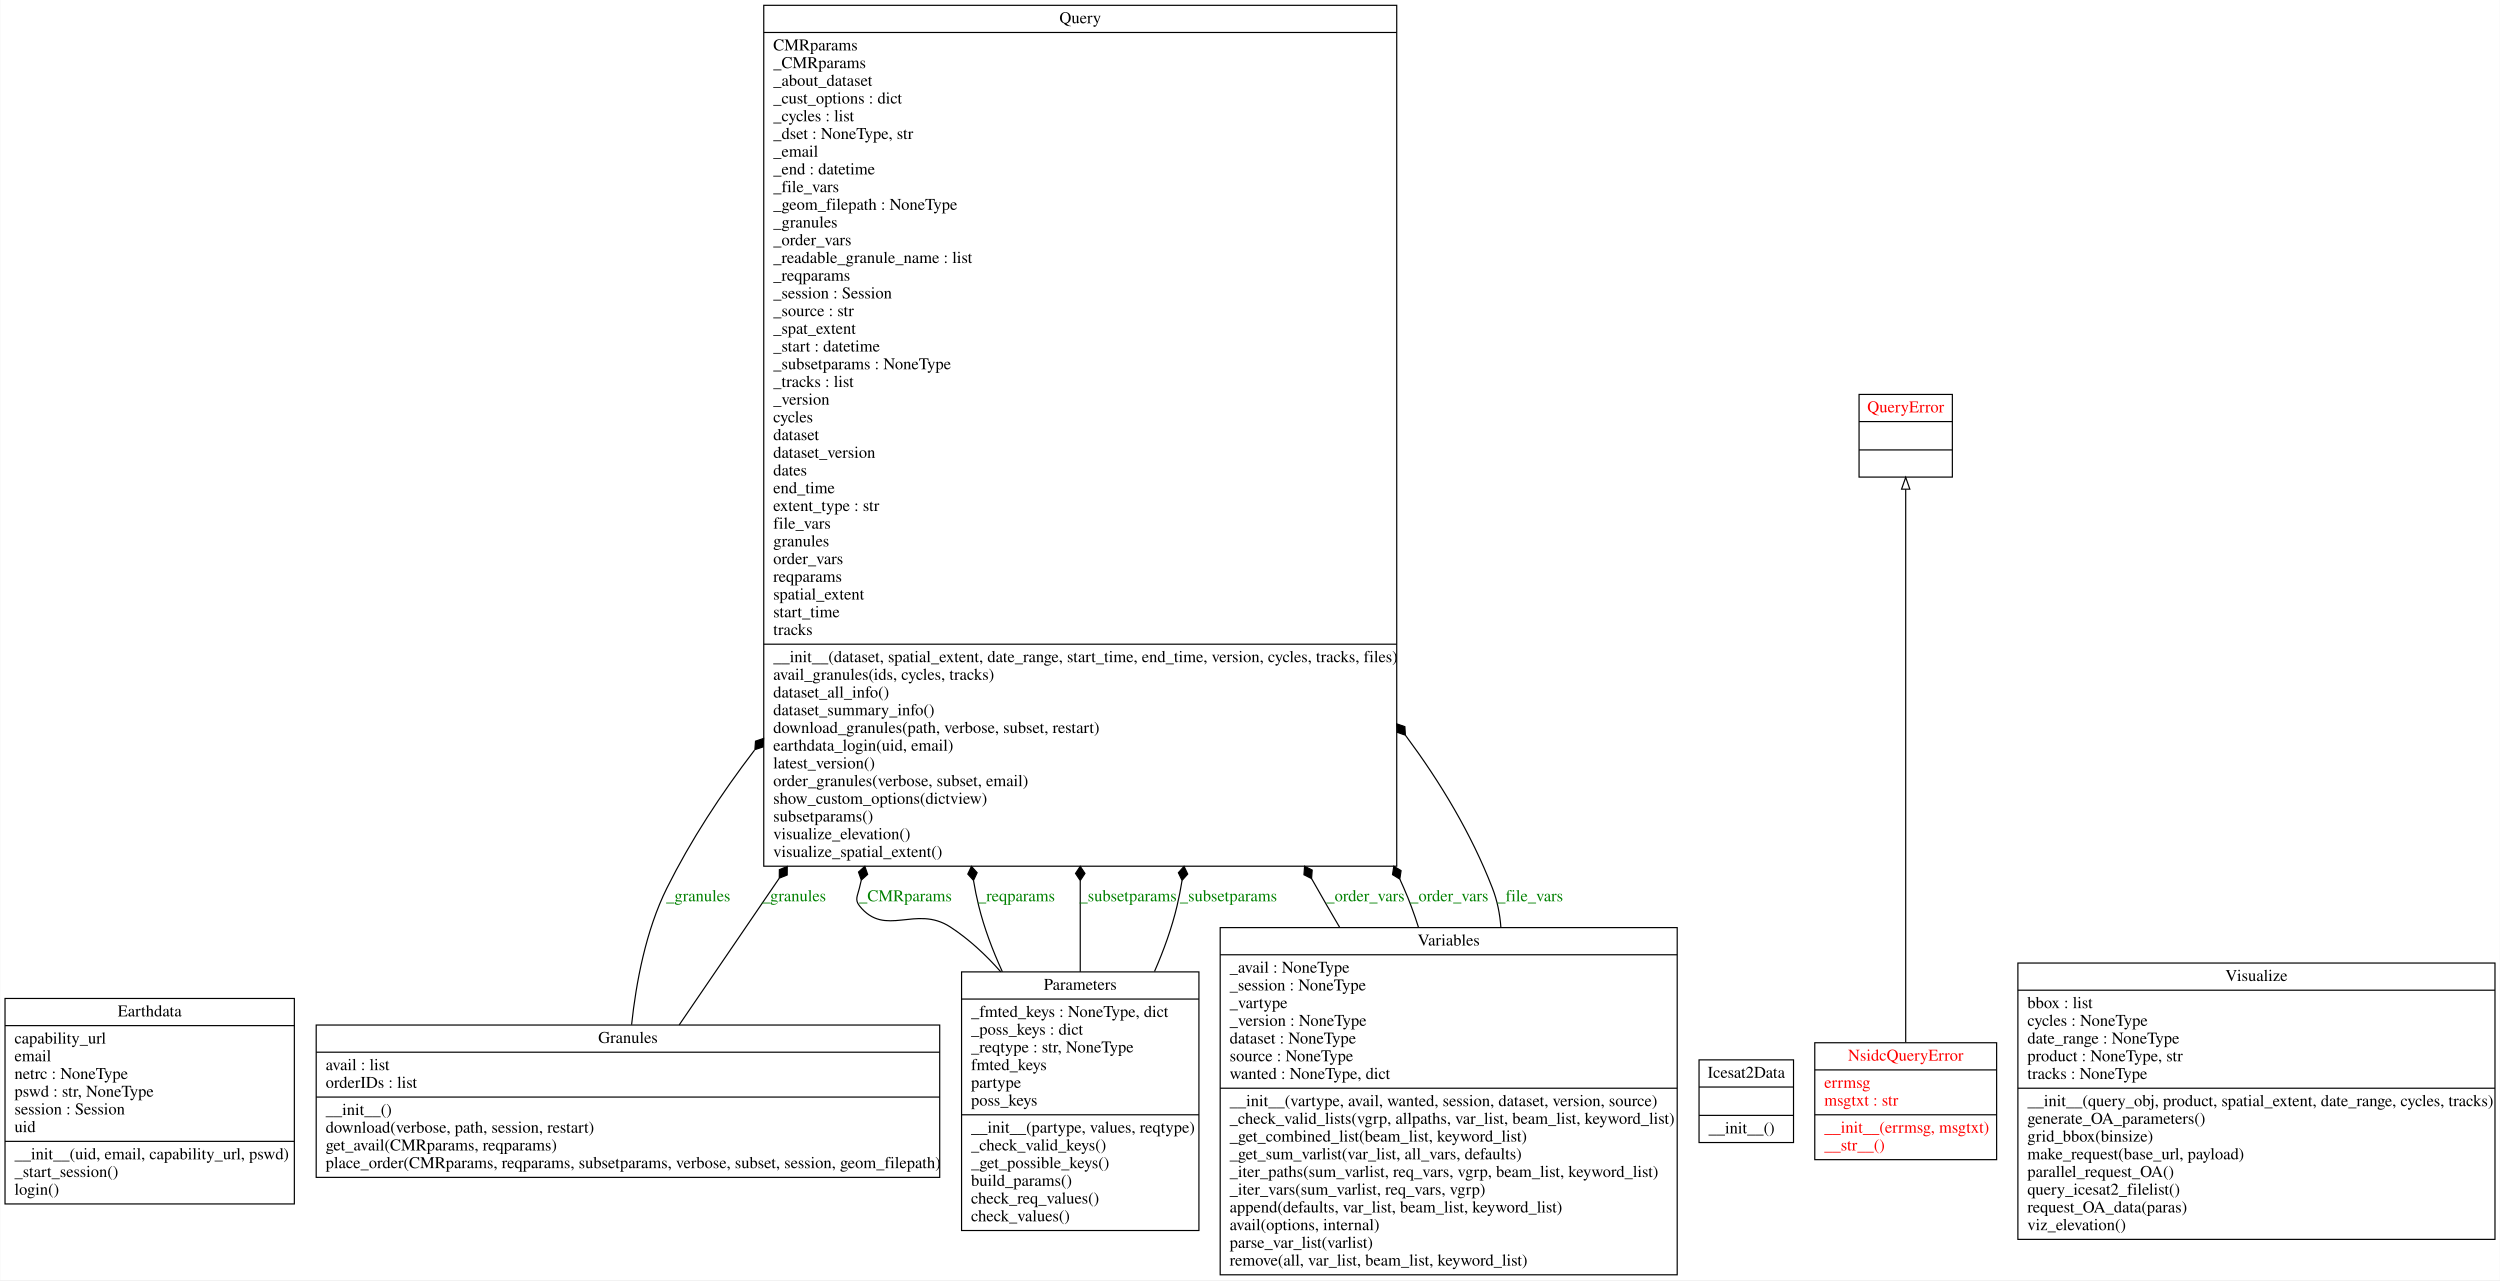
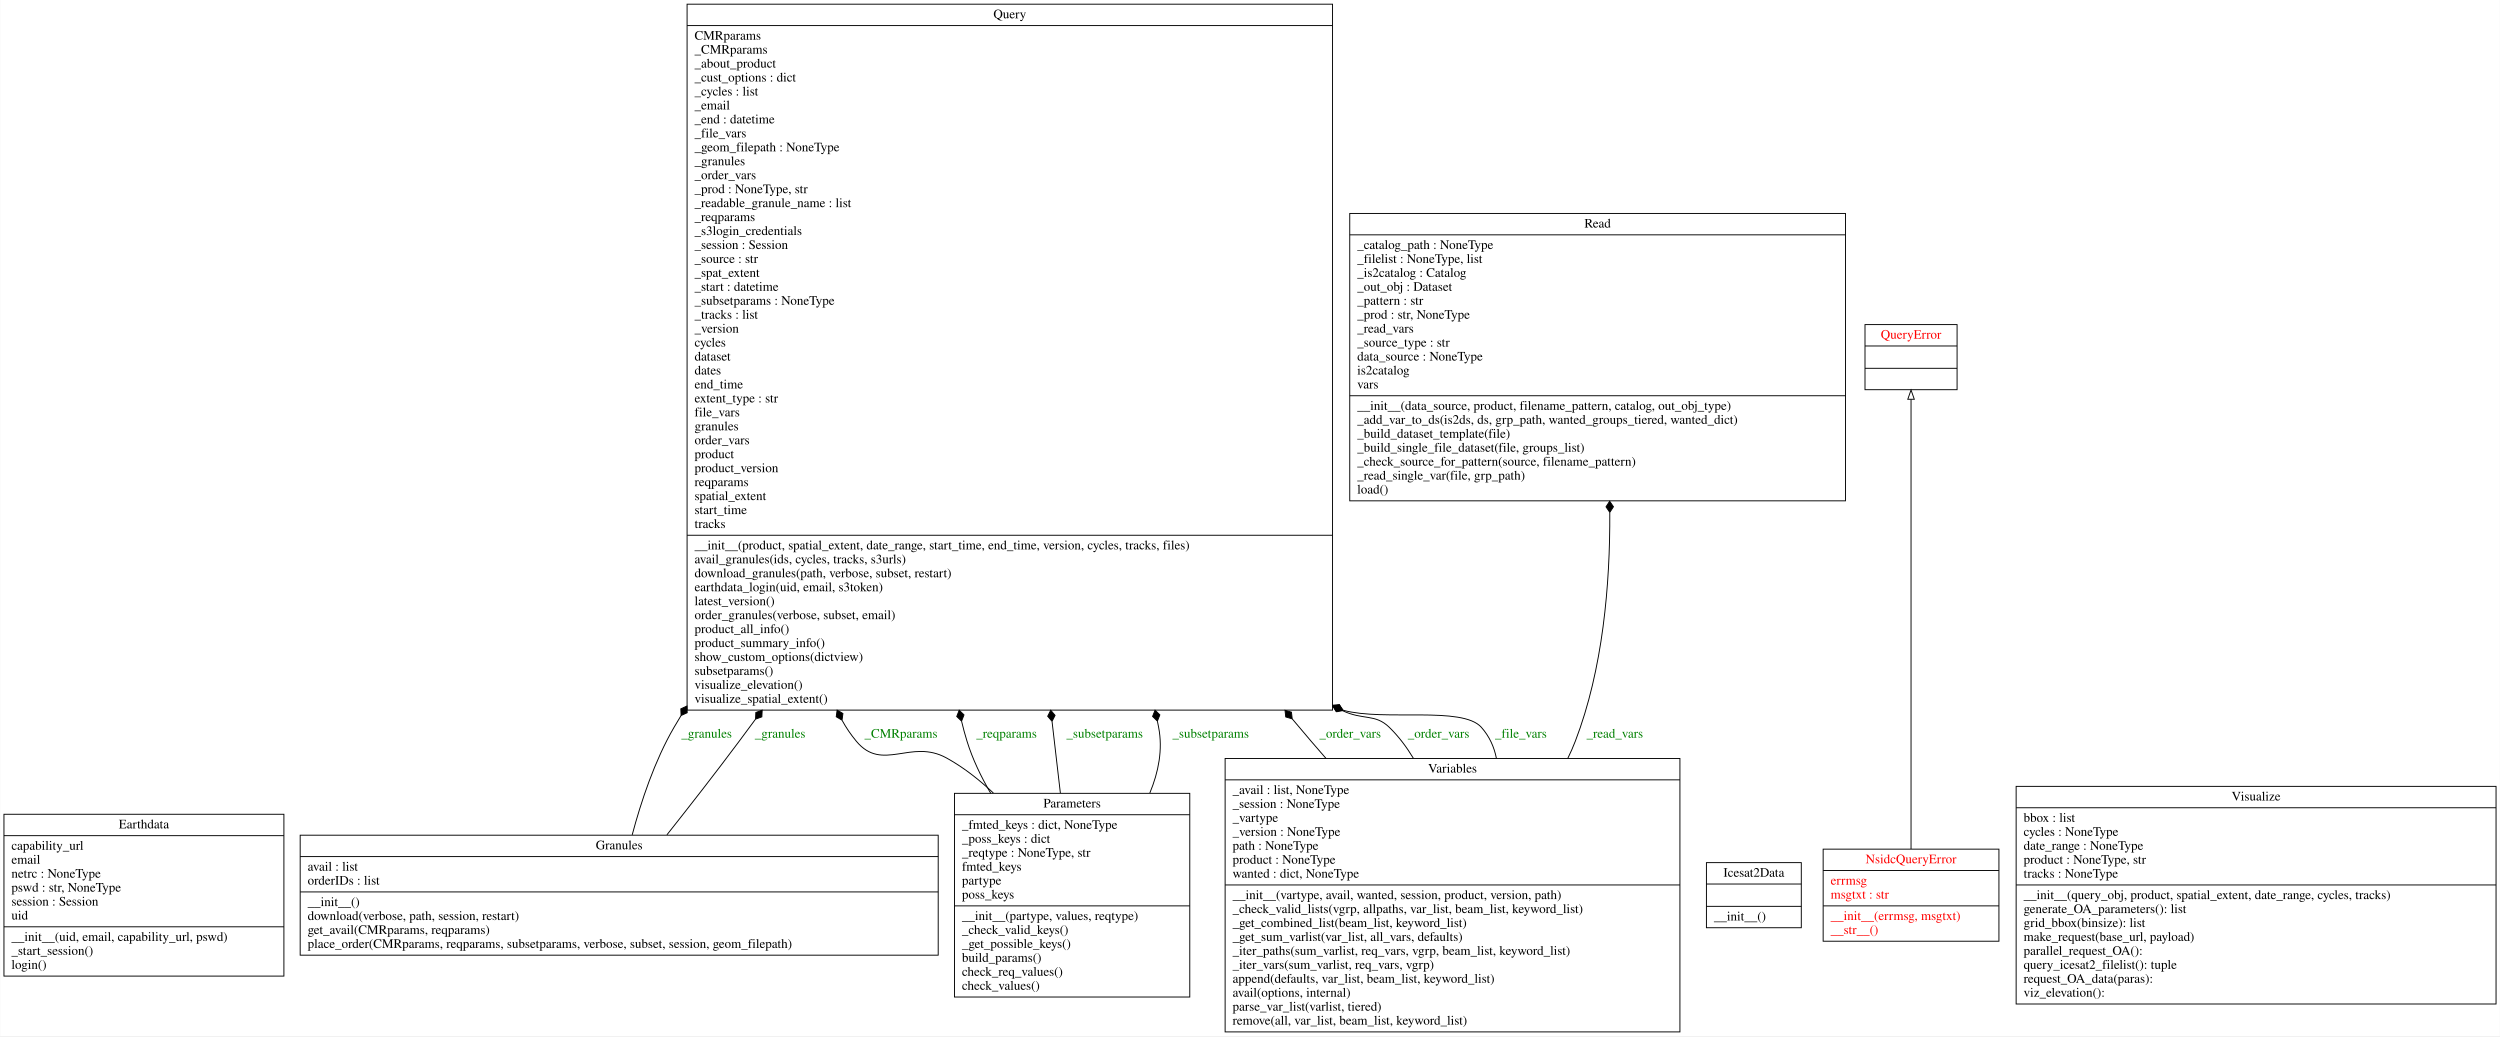
- <svg xmlns="http://www.w3.org/2000/svg" width="2117pt" height="1084pt" viewBox="0.00 0.00 2116.50 1084.00">
-   <g id="graph0" class="graph" transform="scale(1 1) rotate(0) translate(4 1080)">
-     <polygon fill="white" stroke="transparent" points="-4,4 -4,-1080 2112.5,-1080 2112.5,4 -4,4" />
+ <svg xmlns="http://www.w3.org/2000/svg" width="2688pt" height="1114pt" viewBox="0.00 0.00 2687.50 1114.00">
+   <g id="graph0" class="graph" transform="scale(1 1) rotate(0) translate(4 1110)">
+     <polygon fill="white" stroke="transparent" points="-4,4 -4,-1110 2683.5,-1110 2683.5,4 -4,4" />
    <g id="node1" class="node">
-       <polygon fill="none" stroke="black" points="0,-60.5 0,-234.5 245,-234.5 245,-60.5 0,-60.5" />
-       <text text-anchor="middle" x="122.5" y="-219.3" font-family="Times,serif" font-size="14.00">Earthdata</text>
-       <polyline fill="none" stroke="black" points="0,-211.5 245,-211.5 " />
+       <polygon fill="none" stroke="black" points="0,-60.5 0,-234.5 301,-234.5 301,-60.5 0,-60.5" />
+       <text text-anchor="middle" x="150.5" y="-219.3" font-family="Times,serif" font-size="14.00">Earthdata</text>
+       <polyline fill="none" stroke="black" points="0,-211.5 301,-211.5 " />
      <text text-anchor="start" x="8" y="-196.3" font-family="Times,serif" font-size="14.00">capability_url</text>
      <text text-anchor="start" x="8" y="-181.3" font-family="Times,serif" font-size="14.00">email</text>
      <text text-anchor="start" x="8" y="-166.3" font-family="Times,serif" font-size="14.00">netrc : NoneType</text>
      <text text-anchor="start" x="8" y="-151.3" font-family="Times,serif" font-size="14.00">pswd : str, NoneType</text>
      <text text-anchor="start" x="8" y="-136.3" font-family="Times,serif" font-size="14.00">session : Session</text>
      <text text-anchor="start" x="8" y="-121.3" font-family="Times,serif" font-size="14.00">uid</text>
-       <polyline fill="none" stroke="black" points="0,-113.5 245,-113.5 " />
+       <polyline fill="none" stroke="black" points="0,-113.5 301,-113.5 " />
      <text text-anchor="start" x="8" y="-98.3" font-family="Times,serif" font-size="14.00">__init__(uid, email, capability_url, pswd)</text>
      <text text-anchor="start" x="8" y="-83.3" font-family="Times,serif" font-size="14.00">_start_session()</text>
      <text text-anchor="start" x="8" y="-68.3" font-family="Times,serif" font-size="14.00">login()</text>
    </g>
    <g id="node2" class="node">
-       <polygon fill="none" stroke="black" points="263.5,-83 263.5,-212 791.5,-212 791.5,-83 263.5,-83" />
-       <text text-anchor="middle" x="527.5" y="-196.8" font-family="Times,serif" font-size="14.00">Granules</text>
-       <polyline fill="none" stroke="black" points="263.5,-189 791.5,-189 " />
-       <text text-anchor="start" x="271.5" y="-173.8" font-family="Times,serif" font-size="14.00">avail : list</text>
-       <text text-anchor="start" x="271.5" y="-158.8" font-family="Times,serif" font-size="14.00">orderIDs : list</text>
-       <polyline fill="none" stroke="black" points="263.5,-151 791.5,-151 " />
-       <text text-anchor="start" x="271.5" y="-135.8" font-family="Times,serif" font-size="14.00">__init__()</text>
-       <text text-anchor="start" x="271.5" y="-120.8" font-family="Times,serif" font-size="14.00">download(verbose, path, session, restart)</text>
-       <text text-anchor="start" x="271.5" y="-105.8" font-family="Times,serif" font-size="14.00">get_avail(CMRparams, reqparams)</text>
-       <text text-anchor="start" x="271.5" y="-90.8" font-family="Times,serif" font-size="14.00">place_order(CMRparams, reqparams, subsetparams, verbose, subset, session, geom_filepath)</text>
+       <polygon fill="none" stroke="black" points="318.5,-83 318.5,-212 1004.5,-212 1004.5,-83 318.5,-83" />
+       <text text-anchor="middle" x="661.5" y="-196.8" font-family="Times,serif" font-size="14.00">Granules</text>
+       <polyline fill="none" stroke="black" points="318.5,-189 1004.5,-189 " />
+       <text text-anchor="start" x="326.5" y="-173.8" font-family="Times,serif" font-size="14.00">avail : list</text>
+       <text text-anchor="start" x="326.5" y="-158.8" font-family="Times,serif" font-size="14.00">orderIDs : list</text>
+       <polyline fill="none" stroke="black" points="318.5,-151 1004.5,-151 " />
+       <text text-anchor="start" x="326.5" y="-135.8" font-family="Times,serif" font-size="14.00">__init__()</text>
+       <text text-anchor="start" x="326.5" y="-120.8" font-family="Times,serif" font-size="14.00">download(verbose, path, session, restart)</text>
+       <text text-anchor="start" x="326.5" y="-105.8" font-family="Times,serif" font-size="14.00">get_avail(CMRparams, reqparams)</text>
+       <text text-anchor="start" x="326.5" y="-90.8" font-family="Times,serif" font-size="14.00">place_order(CMRparams, reqparams, subsetparams, verbose, subset, session, geom_filepath)</text>
    </g>
    <g id="node6" class="node">
-       <polygon fill="none" stroke="black" points="642.5,-346.5 642.5,-1075.5 1178.5,-1075.5 1178.5,-346.5 642.5,-346.5" />
-       <text text-anchor="middle" x="910.5" y="-1060.3" font-family="Times,serif" font-size="14.00">Query</text>
-       <polyline fill="none" stroke="black" points="642.5,-1052.5 1178.5,-1052.5 " />
-       <text text-anchor="start" x="650.5" y="-1037.3" font-family="Times,serif" font-size="14.00">CMRparams</text>
-       <text text-anchor="start" x="650.5" y="-1022.3" font-family="Times,serif" font-size="14.00">_CMRparams</text>
-       <text text-anchor="start" x="650.5" y="-1007.3" font-family="Times,serif" font-size="14.00">_about_dataset</text>
-       <text text-anchor="start" x="650.5" y="-992.3" font-family="Times,serif" font-size="14.00">_cust_options : dict</text>
-       <text text-anchor="start" x="650.5" y="-977.3" font-family="Times,serif" font-size="14.00">_cycles : list</text>
-       <text text-anchor="start" x="650.5" y="-962.3" font-family="Times,serif" font-size="14.00">_dset : NoneType, str</text>
-       <text text-anchor="start" x="650.5" y="-947.3" font-family="Times,serif" font-size="14.00">_email</text>
-       <text text-anchor="start" x="650.5" y="-932.3" font-family="Times,serif" font-size="14.00">_end : datetime</text>
-       <text text-anchor="start" x="650.5" y="-917.3" font-family="Times,serif" font-size="14.00">_file_vars</text>
-       <text text-anchor="start" x="650.5" y="-902.3" font-family="Times,serif" font-size="14.00">_geom_filepath : NoneType</text>
-       <text text-anchor="start" x="650.5" y="-887.3" font-family="Times,serif" font-size="14.00">_granules</text>
-       <text text-anchor="start" x="650.5" y="-872.3" font-family="Times,serif" font-size="14.00">_order_vars</text>
-       <text text-anchor="start" x="650.5" y="-857.3" font-family="Times,serif" font-size="14.00">_readable_granule_name : list</text>
-       <text text-anchor="start" x="650.5" y="-842.3" font-family="Times,serif" font-size="14.00">_reqparams</text>
-       <text text-anchor="start" x="650.5" y="-827.3" font-family="Times,serif" font-size="14.00">_session : Session</text>
-       <text text-anchor="start" x="650.5" y="-812.3" font-family="Times,serif" font-size="14.00">_source : str</text>
-       <text text-anchor="start" x="650.5" y="-797.3" font-family="Times,serif" font-size="14.00">_spat_extent</text>
-       <text text-anchor="start" x="650.5" y="-782.3" font-family="Times,serif" font-size="14.00">_start : datetime</text>
-       <text text-anchor="start" x="650.5" y="-767.3" font-family="Times,serif" font-size="14.00">_subsetparams : NoneType</text>
-       <text text-anchor="start" x="650.5" y="-752.3" font-family="Times,serif" font-size="14.00">_tracks : list</text>
-       <text text-anchor="start" x="650.5" y="-737.3" font-family="Times,serif" font-size="14.00">_version</text>
-       <text text-anchor="start" x="650.5" y="-722.3" font-family="Times,serif" font-size="14.00">cycles</text>
-       <text text-anchor="start" x="650.5" y="-707.3" font-family="Times,serif" font-size="14.00">dataset</text>
-       <text text-anchor="start" x="650.5" y="-692.3" font-family="Times,serif" font-size="14.00">dataset_version</text>
-       <text text-anchor="start" x="650.5" y="-677.3" font-family="Times,serif" font-size="14.00">dates</text>
-       <text text-anchor="start" x="650.5" y="-662.3" font-family="Times,serif" font-size="14.00">end_time</text>
-       <text text-anchor="start" x="650.5" y="-647.3" font-family="Times,serif" font-size="14.00">extent_type : str</text>
-       <text text-anchor="start" x="650.5" y="-632.3" font-family="Times,serif" font-size="14.00">file_vars</text>
-       <text text-anchor="start" x="650.5" y="-617.3" font-family="Times,serif" font-size="14.00">granules</text>
-       <text text-anchor="start" x="650.5" y="-602.3" font-family="Times,serif" font-size="14.00">order_vars</text>
-       <text text-anchor="start" x="650.5" y="-587.3" font-family="Times,serif" font-size="14.00">reqparams</text>
-       <text text-anchor="start" x="650.5" y="-572.3" font-family="Times,serif" font-size="14.00">spatial_extent</text>
-       <text text-anchor="start" x="650.5" y="-557.3" font-family="Times,serif" font-size="14.00">start_time</text>
-       <text text-anchor="start" x="650.5" y="-542.3" font-family="Times,serif" font-size="14.00">tracks</text>
-       <polyline fill="none" stroke="black" points="642.5,-534.5 1178.5,-534.5 " />
-       <text text-anchor="start" x="650.5" y="-519.3" font-family="Times,serif" font-size="14.00">__init__(dataset, spatial_extent, date_range, start_time, end_time, version, cycles, tracks, files)</text>
-       <text text-anchor="start" x="650.5" y="-504.3" font-family="Times,serif" font-size="14.00">avail_granules(ids, cycles, tracks)</text>
-       <text text-anchor="start" x="650.5" y="-489.3" font-family="Times,serif" font-size="14.00">dataset_all_info()</text>
-       <text text-anchor="start" x="650.5" y="-474.3" font-family="Times,serif" font-size="14.00">dataset_summary_info()</text>
-       <text text-anchor="start" x="650.5" y="-459.3" font-family="Times,serif" font-size="14.00">download_granules(path, verbose, subset, restart)</text>
-       <text text-anchor="start" x="650.5" y="-444.3" font-family="Times,serif" font-size="14.00">earthdata_login(uid, email)</text>
-       <text text-anchor="start" x="650.5" y="-429.3" font-family="Times,serif" font-size="14.00">latest_version()</text>
-       <text text-anchor="start" x="650.5" y="-414.3" font-family="Times,serif" font-size="14.00">order_granules(verbose, subset, email)</text>
-       <text text-anchor="start" x="650.5" y="-399.3" font-family="Times,serif" font-size="14.00">show_custom_options(dictview)</text>
-       <text text-anchor="start" x="650.5" y="-384.3" font-family="Times,serif" font-size="14.00">subsetparams()</text>
-       <text text-anchor="start" x="650.5" y="-369.3" font-family="Times,serif" font-size="14.00">visualize_elevation()</text>
-       <text text-anchor="start" x="650.5" y="-354.3" font-family="Times,serif" font-size="14.00">visualize_spatial_extent()</text>
+       <polygon fill="none" stroke="black" points="734.5,-346.5 734.5,-1105.5 1428.5,-1105.5 1428.5,-346.5 734.5,-346.5" />
+       <text text-anchor="middle" x="1081.5" y="-1090.3" font-family="Times,serif" font-size="14.00">Query</text>
+       <polyline fill="none" stroke="black" points="734.5,-1082.5 1428.5,-1082.5 " />
+       <text text-anchor="start" x="742.5" y="-1067.3" font-family="Times,serif" font-size="14.00">CMRparams</text>
+       <text text-anchor="start" x="742.5" y="-1052.3" font-family="Times,serif" font-size="14.00">_CMRparams</text>
+       <text text-anchor="start" x="742.5" y="-1037.3" font-family="Times,serif" font-size="14.00">_about_product</text>
+       <text text-anchor="start" x="742.5" y="-1022.3" font-family="Times,serif" font-size="14.00">_cust_options : dict</text>
+       <text text-anchor="start" x="742.5" y="-1007.3" font-family="Times,serif" font-size="14.00">_cycles : list</text>
+       <text text-anchor="start" x="742.5" y="-992.3" font-family="Times,serif" font-size="14.00">_email</text>
+       <text text-anchor="start" x="742.5" y="-977.3" font-family="Times,serif" font-size="14.00">_end : datetime</text>
+       <text text-anchor="start" x="742.5" y="-962.3" font-family="Times,serif" font-size="14.00">_file_vars</text>
+       <text text-anchor="start" x="742.5" y="-947.3" font-family="Times,serif" font-size="14.00">_geom_filepath : NoneType</text>
+       <text text-anchor="start" x="742.5" y="-932.3" font-family="Times,serif" font-size="14.00">_granules</text>
+       <text text-anchor="start" x="742.5" y="-917.3" font-family="Times,serif" font-size="14.00">_order_vars</text>
+       <text text-anchor="start" x="742.5" y="-902.3" font-family="Times,serif" font-size="14.00">_prod : NoneType, str</text>
+       <text text-anchor="start" x="742.5" y="-887.3" font-family="Times,serif" font-size="14.00">_readable_granule_name : list</text>
+       <text text-anchor="start" x="742.5" y="-872.3" font-family="Times,serif" font-size="14.00">_reqparams</text>
+       <text text-anchor="start" x="742.5" y="-857.3" font-family="Times,serif" font-size="14.00">_s3login_credentials</text>
+       <text text-anchor="start" x="742.5" y="-842.3" font-family="Times,serif" font-size="14.00">_session : Session</text>
+       <text text-anchor="start" x="742.5" y="-827.3" font-family="Times,serif" font-size="14.00">_source : str</text>
+       <text text-anchor="start" x="742.5" y="-812.3" font-family="Times,serif" font-size="14.00">_spat_extent</text>
+       <text text-anchor="start" x="742.5" y="-797.3" font-family="Times,serif" font-size="14.00">_start : datetime</text>
+       <text text-anchor="start" x="742.5" y="-782.3" font-family="Times,serif" font-size="14.00">_subsetparams : NoneType</text>
+       <text text-anchor="start" x="742.5" y="-767.3" font-family="Times,serif" font-size="14.00">_tracks : list</text>
+       <text text-anchor="start" x="742.5" y="-752.3" font-family="Times,serif" font-size="14.00">_version</text>
+       <text text-anchor="start" x="742.5" y="-737.3" font-family="Times,serif" font-size="14.00">cycles</text>
+       <text text-anchor="start" x="742.5" y="-722.3" font-family="Times,serif" font-size="14.00">dataset</text>
+       <text text-anchor="start" x="742.5" y="-707.3" font-family="Times,serif" font-size="14.00">dates</text>
+       <text text-anchor="start" x="742.5" y="-692.3" font-family="Times,serif" font-size="14.00">end_time</text>
+       <text text-anchor="start" x="742.5" y="-677.3" font-family="Times,serif" font-size="14.00">extent_type : str</text>
+       <text text-anchor="start" x="742.5" y="-662.3" font-family="Times,serif" font-size="14.00">file_vars</text>
+       <text text-anchor="start" x="742.5" y="-647.3" font-family="Times,serif" font-size="14.00">granules</text>
+       <text text-anchor="start" x="742.5" y="-632.3" font-family="Times,serif" font-size="14.00">order_vars</text>
+       <text text-anchor="start" x="742.5" y="-617.3" font-family="Times,serif" font-size="14.00">product</text>
+       <text text-anchor="start" x="742.5" y="-602.3" font-family="Times,serif" font-size="14.00">product_version</text>
+       <text text-anchor="start" x="742.5" y="-587.3" font-family="Times,serif" font-size="14.00">reqparams</text>
+       <text text-anchor="start" x="742.5" y="-572.3" font-family="Times,serif" font-size="14.00">spatial_extent</text>
+       <text text-anchor="start" x="742.5" y="-557.3" font-family="Times,serif" font-size="14.00">start_time</text>
+       <text text-anchor="start" x="742.5" y="-542.3" font-family="Times,serif" font-size="14.00">tracks</text>
+       <polyline fill="none" stroke="black" points="734.5,-534.5 1428.5,-534.5 " />
+       <text text-anchor="start" x="742.5" y="-519.3" font-family="Times,serif" font-size="14.00">__init__(product, spatial_extent, date_range, start_time, end_time, version, cycles, tracks, files)</text>
+       <text text-anchor="start" x="742.5" y="-504.3" font-family="Times,serif" font-size="14.00">avail_granules(ids, cycles, tracks, s3urls)</text>
+       <text text-anchor="start" x="742.5" y="-489.3" font-family="Times,serif" font-size="14.00">download_granules(path, verbose, subset, restart)</text>
+       <text text-anchor="start" x="742.5" y="-474.3" font-family="Times,serif" font-size="14.00">earthdata_login(uid, email, s3token)</text>
+       <text text-anchor="start" x="742.5" y="-459.3" font-family="Times,serif" font-size="14.00">latest_version()</text>
+       <text text-anchor="start" x="742.5" y="-444.3" font-family="Times,serif" font-size="14.00">order_granules(verbose, subset, email)</text>
+       <text text-anchor="start" x="742.5" y="-429.3" font-family="Times,serif" font-size="14.00">product_all_info()</text>
+       <text text-anchor="start" x="742.5" y="-414.3" font-family="Times,serif" font-size="14.00">product_summary_info()</text>
+       <text text-anchor="start" x="742.5" y="-399.3" font-family="Times,serif" font-size="14.00">show_custom_options(dictview)</text>
+       <text text-anchor="start" x="742.5" y="-384.3" font-family="Times,serif" font-size="14.00">subsetparams()</text>
+       <text text-anchor="start" x="742.5" y="-369.3" font-family="Times,serif" font-size="14.00">visualize_elevation()</text>
+       <text text-anchor="start" x="742.5" y="-354.3" font-family="Times,serif" font-size="14.00">visualize_spatial_extent()</text>
+     </g>
+     <g id="edge6" class="edge">
+       <path fill="none" stroke="black" d="M675.48,-212.31C684.95,-247.9 699.6,-292.15 720.5,-328 722.94,-332.18 725.42,-336.36 727.96,-340.52" />
+       <polygon fill="black" stroke="black" points="728.04,-340.66 734.6,-343.66 734.35,-350.87 727.79,-347.87 728.04,-340.66" />
+       <text text-anchor="middle" x="755.5" y="-316.8" font-family="Times,serif" font-size="14.00" fill="green">_granules</text>
+     </g>
+     <g id="edge7" class="edge">
+       <path fill="none" stroke="black" d="M712.8,-212.38C736.76,-242.61 765.47,-279.38 790.5,-313 796.31,-320.8 802.16,-328.7 808.04,-336.68" />
+       <polygon fill="black" stroke="black" points="808.12,-336.78 814.9,-339.24 815.23,-346.45 808.45,-343.98 808.12,-336.78" />
+       <text text-anchor="middle" x="834.5" y="-316.8" font-family="Times,serif" font-size="14.00" fill="green">_granules</text>
+     </g>
+     <g id="node3" class="node">
+       <polygon fill="none" stroke="black" points="1830.5,-112.5 1830.5,-182.5 1932.5,-182.5 1932.5,-112.5 1830.5,-112.5" />
+       <text text-anchor="middle" x="1881.5" y="-167.3" font-family="Times,serif" font-size="14.00">Icesat2Data</text>
+       <polyline fill="none" stroke="black" points="1830.5,-159.5 1932.5,-159.5 " />
+       <polyline fill="none" stroke="black" points="1830.5,-135.5 1932.5,-135.5 " />
+       <text text-anchor="start" x="1838.5" y="-120.3" font-family="Times,serif" font-size="14.00">__init__()</text>
+     </g>
+     <g id="node4" class="node">
+       <polygon fill="none" stroke="black" points="1956,-98 1956,-197 2145,-197 2145,-98 1956,-98" />
+       <text text-anchor="middle" x="2050.5" y="-181.8" font-family="Times,serif" font-size="14.00" fill="red">NsidcQueryError</text>
+       <polyline fill="none" stroke="black" points="1956,-174 2145,-174 " />
+       <text text-anchor="start" x="1964" y="-158.8" font-family="Times,serif" font-size="14.00" fill="red">errmsg</text>
+       <text text-anchor="start" x="1964" y="-143.8" font-family="Times,serif" font-size="14.00" fill="red">msgtxt : str</text>
+       <polyline fill="none" stroke="black" points="1956,-136 2145,-136 " />
+       <text text-anchor="start" x="1964" y="-120.8" font-family="Times,serif" font-size="14.00" fill="red">__init__(errmsg, msgtxt)</text>
+       <text text-anchor="start" x="1964" y="-105.8" font-family="Times,serif" font-size="14.00" fill="red">__str__()</text>
+     </g>
+     <g id="node7" class="node">
+       <polygon fill="none" stroke="black" points="2001,-691 2001,-761 2100,-761 2100,-691 2001,-691" />
+       <text text-anchor="middle" x="2050.5" y="-745.8" font-family="Times,serif" font-size="14.00" fill="red">QueryError</text>
+       <polyline fill="none" stroke="black" points="2001,-738 2100,-738 " />
+       <polyline fill="none" stroke="black" points="2001,-714 2100,-714 " />
+       <text text-anchor="middle" x="2050.5" y="-698.8" font-family="Times,serif" font-size="14.00" fill="red"> </text>
+     </g>
+     <g id="edge1" class="edge">
+       <path fill="none" stroke="black" d="M2050.5,-197.16C2050.5,-307.36 2050.5,-574.67 2050.5,-680.65" />
+       <polygon fill="none" stroke="black" points="2047,-680.69 2050.5,-690.69 2054,-680.69 2047,-680.69" />
+     </g>
+     <g id="node5" class="node">
+       <polygon fill="none" stroke="black" points="1022,-38 1022,-257 1275,-257 1275,-38 1022,-38" />
+       <text text-anchor="middle" x="1148.5" y="-241.8" font-family="Times,serif" font-size="14.00">Parameters</text>
+       <polyline fill="none" stroke="black" points="1022,-234 1275,-234 " />
+       <text text-anchor="start" x="1030" y="-218.8" font-family="Times,serif" font-size="14.00">_fmted_keys : dict, NoneType</text>
+       <text text-anchor="start" x="1030" y="-203.8" font-family="Times,serif" font-size="14.00">_poss_keys : dict</text>
+       <text text-anchor="start" x="1030" y="-188.8" font-family="Times,serif" font-size="14.00">_reqtype : NoneType, str</text>
+       <text text-anchor="start" x="1030" y="-173.8" font-family="Times,serif" font-size="14.00">fmted_keys</text>
+       <text text-anchor="start" x="1030" y="-158.8" font-family="Times,serif" font-size="14.00">partype</text>
+       <text text-anchor="start" x="1030" y="-143.8" font-family="Times,serif" font-size="14.00">poss_keys</text>
+       <polyline fill="none" stroke="black" points="1022,-136 1275,-136 " />
+       <text text-anchor="start" x="1030" y="-120.8" font-family="Times,serif" font-size="14.00">__init__(partype, values, reqtype)</text>
+       <text text-anchor="start" x="1030" y="-105.8" font-family="Times,serif" font-size="14.00">_check_valid_keys()</text>
+       <text text-anchor="start" x="1030" y="-90.8" font-family="Times,serif" font-size="14.00">_get_possible_keys()</text>
+       <text text-anchor="start" x="1030" y="-75.8" font-family="Times,serif" font-size="14.00">build_params()</text>
+       <text text-anchor="start" x="1030" y="-60.8" font-family="Times,serif" font-size="14.00">check_req_values()</text>
+       <text text-anchor="start" x="1030" y="-45.8" font-family="Times,serif" font-size="14.00">check_values()</text>
    </g>
    <g id="edge2" class="edge">
-       <path fill="none" stroke="black" d="M530.58,-212.28C534.38,-247.87 542.64,-292.12 560.5,-328 580.64,-368.47 606.36,-407.78 634.7,-444.81" />
-       <polygon fill="black" stroke="black" points="635,-445.2 641.84,-447.49 642.36,-454.68 635.52,-452.39 635,-445.2" />
-       <text text-anchor="middle" x="587" y="-316.8" font-family="Times,serif" font-size="14.00" fill="green">_granules</text>
+       <path fill="none" stroke="black" d="M1063.82,-257.34C1048.44,-271.81 1031.51,-285.05 1013.5,-295 975.12,-316.21 944.53,-279.29 916.5,-313 910.47,-320.25 905.4,-327.74 901.2,-335.45" />
+       <polygon fill="black" stroke="black" points="901.09,-335.68 902.06,-342.83 895.84,-346.48 894.87,-339.33 901.09,-335.68" />
+       <text text-anchor="middle" x="964.5" y="-316.8" font-family="Times,serif" font-size="14.00" fill="green">_CMRparams</text>
    </g>
    <g id="edge3" class="edge">
-       <path fill="none" stroke="black" d="M570.88,-212.09C593.46,-245.2 623.09,-288.64 655.46,-336.09" />
-       <polygon fill="black" stroke="black" points="655.64,-336.36 662.33,-339.06 662.4,-346.27 655.72,-343.57 655.64,-336.36" />
-       <text text-anchor="middle" x="668" y="-316.8" font-family="Times,serif" font-size="14.00" fill="green">_granules</text>
-     </g>
-     <g id="node3" class="node">
-       <polygon fill="none" stroke="black" points="1434.5,-112.5 1434.5,-182.5 1514.5,-182.5 1514.5,-112.5 1434.5,-112.5" />
-       <text text-anchor="middle" x="1474.5" y="-167.3" font-family="Times,serif" font-size="14.00">Icesat2Data</text>
-       <polyline fill="none" stroke="black" points="1434.5,-159.5 1514.5,-159.5 " />
-       <polyline fill="none" stroke="black" points="1434.5,-135.5 1514.5,-135.5 " />
-       <text text-anchor="start" x="1442.5" y="-120.3" font-family="Times,serif" font-size="14.00">__init__()</text>
-     </g>
-     <g id="node4" class="node">
-       <polygon fill="none" stroke="black" points="1532.5,-98 1532.5,-197 1686.5,-197 1686.5,-98 1532.5,-98" />
-       <text text-anchor="middle" x="1609.5" y="-181.8" font-family="Times,serif" font-size="14.00" fill="red">NsidcQueryError</text>
-       <polyline fill="none" stroke="black" points="1532.5,-174 1686.5,-174 " />
-       <text text-anchor="start" x="1540.5" y="-158.8" font-family="Times,serif" font-size="14.00" fill="red">errmsg</text>
-       <text text-anchor="start" x="1540.5" y="-143.8" font-family="Times,serif" font-size="14.00" fill="red">msgtxt : str</text>
-       <polyline fill="none" stroke="black" points="1532.5,-136 1686.5,-136 " />
-       <text text-anchor="start" x="1540.5" y="-120.8" font-family="Times,serif" font-size="14.00" fill="red">__init__(errmsg, msgtxt)</text>
-       <text text-anchor="start" x="1540.5" y="-105.8" font-family="Times,serif" font-size="14.00" fill="red">__str__()</text>
-     </g>
-     <g id="node7" class="node">
-       <polygon fill="none" stroke="black" points="1570,-676 1570,-746 1649,-746 1649,-676 1570,-676" />
-       <text text-anchor="middle" x="1609.5" y="-730.8" font-family="Times,serif" font-size="14.00" fill="red">QueryError</text>
-       <polyline fill="none" stroke="black" points="1570,-723 1649,-723 " />
-       <polyline fill="none" stroke="black" points="1570,-699 1649,-699 " />
-       <text text-anchor="middle" x="1609.5" y="-683.8" font-family="Times,serif" font-size="14.00" fill="red"> </text>
-     </g>
-     <g id="edge1" class="edge">
-       <path fill="none" stroke="black" d="M1609.5,-197.35C1609.5,-305.17 1609.5,-562.16 1609.5,-665.67" />
-       <polygon fill="none" stroke="black" points="1606,-665.78 1609.5,-675.78 1613,-665.78 1606,-665.78" />
-     </g>
-     <g id="node5" class="node">
-       <polygon fill="none" stroke="black" points="810,-38 810,-257 1011,-257 1011,-38 810,-38" />
-       <text text-anchor="middle" x="910.5" y="-241.8" font-family="Times,serif" font-size="14.00">Parameters</text>
-       <polyline fill="none" stroke="black" points="810,-234 1011,-234 " />
-       <text text-anchor="start" x="818" y="-218.8" font-family="Times,serif" font-size="14.00">_fmted_keys : NoneType, dict</text>
-       <text text-anchor="start" x="818" y="-203.8" font-family="Times,serif" font-size="14.00">_poss_keys : dict</text>
-       <text text-anchor="start" x="818" y="-188.8" font-family="Times,serif" font-size="14.00">_reqtype : str, NoneType</text>
-       <text text-anchor="start" x="818" y="-173.8" font-family="Times,serif" font-size="14.00">fmted_keys</text>
-       <text text-anchor="start" x="818" y="-158.8" font-family="Times,serif" font-size="14.00">partype</text>
-       <text text-anchor="start" x="818" y="-143.8" font-family="Times,serif" font-size="14.00">poss_keys</text>
-       <polyline fill="none" stroke="black" points="810,-136 1011,-136 " />
-       <text text-anchor="start" x="818" y="-120.8" font-family="Times,serif" font-size="14.00">__init__(partype, values, reqtype)</text>
-       <text text-anchor="start" x="818" y="-105.8" font-family="Times,serif" font-size="14.00">_check_valid_keys()</text>
-       <text text-anchor="start" x="818" y="-90.8" font-family="Times,serif" font-size="14.00">_get_possible_keys()</text>
-       <text text-anchor="start" x="818" y="-75.8" font-family="Times,serif" font-size="14.00">build_params()</text>
-       <text text-anchor="start" x="818" y="-60.8" font-family="Times,serif" font-size="14.00">check_req_values()</text>
-       <text text-anchor="start" x="818" y="-45.8" font-family="Times,serif" font-size="14.00">check_values()</text>
+       <path fill="none" stroke="black" d="M1060.96,-257.05C1050.52,-274.87 1041.46,-293.81 1035.5,-313 1033.3,-320.08 1031.36,-327.25 1029.65,-334.5" />
+       <polygon fill="black" stroke="black" points="1029.62,-334.63 1032.25,-341.35 1027.07,-346.36 1024.44,-339.65 1029.62,-334.63" />
+       <text text-anchor="middle" x="1078" y="-316.8" font-family="Times,serif" font-size="14.00" fill="green">_reqparams</text>
    </g>
    <g id="edge4" class="edge">
-       <path fill="none" stroke="black" d="M843.25,-257.02C830.53,-271.43 816.21,-284.74 800.5,-295 771.07,-314.21 745.34,-285.47 723.5,-313 719.36,-318.22 722,-321.51 723.5,-328 724.01,-330.2 724.53,-332.4 725.07,-334.6" />
-       <polygon fill="black" stroke="black" points="725.11,-334.75 730.47,-339.58 728.08,-346.38 722.72,-341.56 725.11,-334.75" />
-       <text text-anchor="middle" x="762.5" y="-316.8" font-family="Times,serif" font-size="14.00" fill="green">_CMRparams</text>
+       <path fill="none" stroke="black" d="M1135.86,-257.27C1133.14,-280.65 1130.12,-306.65 1126.93,-334.07" />
+       <polygon fill="black" stroke="black" points="1126.89,-334.41 1130.17,-340.83 1125.51,-346.33 1122.23,-339.91 1126.89,-334.41" />
+       <text text-anchor="middle" x="1183.5" y="-316.8" font-family="Times,serif" font-size="14.00" fill="green">_subsetparams</text>
    </g>
    <g id="edge5" class="edge">
-       <path fill="none" stroke="black" d="M844.57,-257.11C836.29,-275.21 829.11,-294.22 824.5,-313 822.78,-320.02 821.33,-327.11 820.14,-334.27" />
-       <polygon fill="black" stroke="black" points="820.1,-334.48 823.19,-340.99 818.37,-346.35 815.28,-339.84 820.1,-334.48" />
-       <text text-anchor="middle" x="856.5" y="-316.8" font-family="Times,serif" font-size="14.00" fill="green">_reqparams</text>
-     </g>
-     <g id="edge6" class="edge">
-       <path fill="none" stroke="black" d="M910.5,-257.1C910.5,-280.56 910.5,-306.64 910.5,-334.1" />
-       <polygon fill="black" stroke="black" points="910.5,-334.37 914.5,-340.37 910.5,-346.37 906.5,-340.37 910.5,-334.37" />
-       <text text-anchor="middle" x="951" y="-316.8" font-family="Times,serif" font-size="14.00" fill="green">_subsetparams</text>
-     </g>
-     <g id="edge7" class="edge">
-       <path fill="none" stroke="black" d="M973.38,-257.35C981.28,-275.43 988.11,-294.36 992.5,-313 994.15,-320.02 995.54,-327.12 996.69,-334.27" />
-       <polygon fill="black" stroke="black" points="996.72,-334.48 1001.51,-339.86 998.38,-346.36 993.59,-340.97 996.72,-334.48" />
-       <text text-anchor="middle" x="1036" y="-316.8" font-family="Times,serif" font-size="14.00" fill="green">_subsetparams</text>
+       <path fill="none" stroke="black" d="M1232.05,-257.37C1241.41,-279.88 1246.14,-304.05 1241.5,-328 1241.07,-330.2 1240.64,-332.39 1240.19,-334.6" />
+       <polygon fill="black" stroke="black" points="1240.17,-334.66 1242.83,-341.36 1237.67,-346.4 1235.01,-339.69 1240.17,-334.66" />
+       <text text-anchor="middle" x="1297.5" y="-316.8" font-family="Times,serif" font-size="14.00" fill="green">_subsetparams</text>
    </g>
    <g id="node8" class="node">
-       <polygon fill="none" stroke="black" points="1029,-0.5 1029,-294.5 1416,-294.5 1416,-0.5 1029,-0.5" />
-       <text text-anchor="middle" x="1222.5" y="-279.3" font-family="Times,serif" font-size="14.00">Variables</text>
-       <polyline fill="none" stroke="black" points="1029,-271.5 1416,-271.5 " />
-       <text text-anchor="start" x="1037" y="-256.3" font-family="Times,serif" font-size="14.00">_avail : NoneType</text>
-       <text text-anchor="start" x="1037" y="-241.3" font-family="Times,serif" font-size="14.00">_session : NoneType</text>
-       <text text-anchor="start" x="1037" y="-226.3" font-family="Times,serif" font-size="14.00">_vartype</text>
-       <text text-anchor="start" x="1037" y="-211.3" font-family="Times,serif" font-size="14.00">_version : NoneType</text>
-       <text text-anchor="start" x="1037" y="-196.3" font-family="Times,serif" font-size="14.00">dataset : NoneType</text>
-       <text text-anchor="start" x="1037" y="-181.3" font-family="Times,serif" font-size="14.00">source : NoneType</text>
-       <text text-anchor="start" x="1037" y="-166.3" font-family="Times,serif" font-size="14.00">wanted : NoneType, dict</text>
-       <polyline fill="none" stroke="black" points="1029,-158.5 1416,-158.5 " />
-       <text text-anchor="start" x="1037" y="-143.3" font-family="Times,serif" font-size="14.00">__init__(vartype, avail, wanted, session, dataset, version, source)</text>
-       <text text-anchor="start" x="1037" y="-128.3" font-family="Times,serif" font-size="14.00">_check_valid_lists(vgrp, allpaths, var_list, beam_list, keyword_list)</text>
-       <text text-anchor="start" x="1037" y="-113.3" font-family="Times,serif" font-size="14.00">_get_combined_list(beam_list, keyword_list)</text>
-       <text text-anchor="start" x="1037" y="-98.3" font-family="Times,serif" font-size="14.00">_get_sum_varlist(var_list, all_vars, defaults)</text>
-       <text text-anchor="start" x="1037" y="-83.3" font-family="Times,serif" font-size="14.00">_iter_paths(sum_varlist, req_vars, vgrp, beam_list, keyword_list)</text>
-       <text text-anchor="start" x="1037" y="-68.3" font-family="Times,serif" font-size="14.00">_iter_vars(sum_varlist, req_vars, vgrp)</text>
-       <text text-anchor="start" x="1037" y="-53.3" font-family="Times,serif" font-size="14.00">append(defaults, var_list, beam_list, keyword_list)</text>
-       <text text-anchor="start" x="1037" y="-38.3" font-family="Times,serif" font-size="14.00">avail(options, internal)</text>
-       <text text-anchor="start" x="1037" y="-23.3" font-family="Times,serif" font-size="14.00">parse_var_list(varlist)</text>
-       <text text-anchor="start" x="1037" y="-8.3" font-family="Times,serif" font-size="14.00">remove(all, var_list, beam_list, keyword_list)</text>
+       <polygon fill="none" stroke="black" points="1447,-571.5 1447,-880.5 1980,-880.5 1980,-571.5 1447,-571.5" />
+       <text text-anchor="middle" x="1713.5" y="-865.3" font-family="Times,serif" font-size="14.00">Read</text>
+       <polyline fill="none" stroke="black" points="1447,-857.5 1980,-857.5 " />
+       <text text-anchor="start" x="1455" y="-842.3" font-family="Times,serif" font-size="14.00">_catalog_path : NoneType</text>
+       <text text-anchor="start" x="1455" y="-827.3" font-family="Times,serif" font-size="14.00">_filelist : NoneType, list</text>
+       <text text-anchor="start" x="1455" y="-812.3" font-family="Times,serif" font-size="14.00">_is2catalog : Catalog</text>
+       <text text-anchor="start" x="1455" y="-797.3" font-family="Times,serif" font-size="14.00">_out_obj : Dataset</text>
+       <text text-anchor="start" x="1455" y="-782.3" font-family="Times,serif" font-size="14.00">_pattern : str</text>
+       <text text-anchor="start" x="1455" y="-767.3" font-family="Times,serif" font-size="14.00">_prod : str, NoneType</text>
+       <text text-anchor="start" x="1455" y="-752.3" font-family="Times,serif" font-size="14.00">_read_vars</text>
+       <text text-anchor="start" x="1455" y="-737.3" font-family="Times,serif" font-size="14.00">_source_type : str</text>
+       <text text-anchor="start" x="1455" y="-722.3" font-family="Times,serif" font-size="14.00">data_source : NoneType</text>
+       <text text-anchor="start" x="1455" y="-707.3" font-family="Times,serif" font-size="14.00">is2catalog</text>
+       <text text-anchor="start" x="1455" y="-692.3" font-family="Times,serif" font-size="14.00">vars</text>
+       <polyline fill="none" stroke="black" points="1447,-684.5 1980,-684.5 " />
+       <text text-anchor="start" x="1455" y="-669.3" font-family="Times,serif" font-size="14.00">__init__(data_source, product, filename_pattern, catalog, out_obj_type)</text>
+       <text text-anchor="start" x="1455" y="-654.3" font-family="Times,serif" font-size="14.00">_add_var_to_ds(is2ds, ds, grp_path, wanted_groups_tiered, wanted_dict)</text>
+       <text text-anchor="start" x="1455" y="-639.3" font-family="Times,serif" font-size="14.00">_build_dataset_template(file)</text>
+       <text text-anchor="start" x="1455" y="-624.3" font-family="Times,serif" font-size="14.00">_build_single_file_dataset(file, groups_list)</text>
+       <text text-anchor="start" x="1455" y="-609.3" font-family="Times,serif" font-size="14.00">_check_source_for_pattern(source, filename_pattern)</text>
+       <text text-anchor="start" x="1455" y="-594.3" font-family="Times,serif" font-size="14.00">_read_single_var(file, grp_path)</text>
+       <text text-anchor="start" x="1455" y="-579.3" font-family="Times,serif" font-size="14.00">load()</text>
+     </g>
+     <g id="node9" class="node">
+       <polygon fill="none" stroke="black" points="1313,-0.5 1313,-294.5 1802,-294.5 1802,-0.5 1313,-0.5" />
+       <text text-anchor="middle" x="1557.5" y="-279.3" font-family="Times,serif" font-size="14.00">Variables</text>
+       <polyline fill="none" stroke="black" points="1313,-271.5 1802,-271.5 " />
+       <text text-anchor="start" x="1321" y="-256.3" font-family="Times,serif" font-size="14.00">_avail : list, NoneType</text>
+       <text text-anchor="start" x="1321" y="-241.3" font-family="Times,serif" font-size="14.00">_session : NoneType</text>
+       <text text-anchor="start" x="1321" y="-226.3" font-family="Times,serif" font-size="14.00">_vartype</text>
+       <text text-anchor="start" x="1321" y="-211.3" font-family="Times,serif" font-size="14.00">_version : NoneType</text>
+       <text text-anchor="start" x="1321" y="-196.3" font-family="Times,serif" font-size="14.00">path : NoneType</text>
+       <text text-anchor="start" x="1321" y="-181.3" font-family="Times,serif" font-size="14.00">product : NoneType</text>
+       <text text-anchor="start" x="1321" y="-166.3" font-family="Times,serif" font-size="14.00">wanted : dict, NoneType</text>
+       <polyline fill="none" stroke="black" points="1313,-158.5 1802,-158.5 " />
+       <text text-anchor="start" x="1321" y="-143.3" font-family="Times,serif" font-size="14.00">__init__(vartype, avail, wanted, session, product, version, path)</text>
+       <text text-anchor="start" x="1321" y="-128.3" font-family="Times,serif" font-size="14.00">_check_valid_lists(vgrp, allpaths, var_list, beam_list, keyword_list)</text>
+       <text text-anchor="start" x="1321" y="-113.3" font-family="Times,serif" font-size="14.00">_get_combined_list(beam_list, keyword_list)</text>
+       <text text-anchor="start" x="1321" y="-98.3" font-family="Times,serif" font-size="14.00">_get_sum_varlist(var_list, all_vars, defaults)</text>
+       <text text-anchor="start" x="1321" y="-83.3" font-family="Times,serif" font-size="14.00">_iter_paths(sum_varlist, req_vars, vgrp, beam_list, keyword_list)</text>
+       <text text-anchor="start" x="1321" y="-68.3" font-family="Times,serif" font-size="14.00">_iter_vars(sum_varlist, req_vars, vgrp)</text>
+       <text text-anchor="start" x="1321" y="-53.3" font-family="Times,serif" font-size="14.00">append(defaults, var_list, beam_list, keyword_list)</text>
+       <text text-anchor="start" x="1321" y="-38.3" font-family="Times,serif" font-size="14.00">avail(options, internal)</text>
+       <text text-anchor="start" x="1321" y="-23.3" font-family="Times,serif" font-size="14.00">parse_var_list(varlist, tiered)</text>
+       <text text-anchor="start" x="1321" y="-8.3" font-family="Times,serif" font-size="14.00">remove(all, var_list, beam_list, keyword_list)</text>
    </g>
    <g id="edge8" class="edge">
-       <path fill="none" stroke="black" d="M1130.12,-294.8C1126.5,-300.93 1122.94,-307.01 1119.5,-313 1115.16,-320.54 1110.8,-328.18 1106.44,-335.9" />
-       <polygon fill="black" stroke="black" points="1106.37,-336.01 1106.91,-343.2 1100.47,-346.46 1099.94,-339.27 1106.37,-336.01" />
-       <text text-anchor="middle" x="1152" y="-316.8" font-family="Times,serif" font-size="14.00" fill="green">_order_vars</text>
+       <path fill="none" stroke="black" d="M1421.4,-294.61C1415.99,-300.79 1410.67,-306.93 1405.5,-313 1398.74,-320.92 1391.94,-328.96 1385.12,-337.09" />
+       <polygon fill="black" stroke="black" points="1385.11,-337.1 1384.32,-344.27 1377.4,-346.3 1378.19,-339.13 1385.11,-337.1" />
+       <text text-anchor="middle" x="1447.5" y="-316.8" font-family="Times,serif" font-size="14.00" fill="green">_order_vars</text>
    </g>
    <g id="edge9" class="edge">
-       <path fill="none" stroke="black" d="M1196.95,-294.63C1193.32,-306.11 1189.19,-317.36 1184.5,-328 1183.4,-330.5 1182.27,-333.01 1181.13,-335.51" />
-       <polygon fill="black" stroke="black" points="1181.09,-335.6 1182.19,-342.72 1176.03,-346.47 1174.94,-339.35 1181.09,-335.6" />
-       <text text-anchor="middle" x="1223" y="-316.8" font-family="Times,serif" font-size="14.00" fill="green">_order_vars</text>
+       <path fill="none" stroke="black" d="M1515.44,-294.65C1508.11,-306.86 1499.54,-318.25 1489.5,-328 1474.22,-342.85 1461.68,-335.39 1439.32,-345.85" />
+       <polygon fill="black" stroke="black" points="1439.18,-345.93 1435.91,-352.35 1428.72,-351.79 1431.99,-345.37 1439.18,-345.93" />
+       <text text-anchor="middle" x="1542.5" y="-316.8" font-family="Times,serif" font-size="14.00" fill="green">_order_vars</text>
    </g>
    <g id="edge10" class="edge">
-       <path fill="none" stroke="black" d="M1266.69,-294.69C1265.89,-306.1 1263.64,-317.32 1259.5,-328 1241.79,-373.65 1215.8,-417.17 1185.86,-457.41" />
-       <polygon fill="black" stroke="black" points="1185.82,-457.46 1185.39,-464.65 1178.58,-467.02 1179.01,-459.83 1185.82,-457.46" />
-       <text text-anchor="middle" x="1291.5" y="-316.8" font-family="Times,serif" font-size="14.00" fill="green">_file_vars</text>
-     </g>
-     <g id="node9" class="node">
-       <polygon fill="none" stroke="black" points="1704.5,-30.5 1704.5,-264.5 2108.5,-264.5 2108.5,-30.5 1704.5,-30.5" />
-       <text text-anchor="middle" x="1906.5" y="-249.3" font-family="Times,serif" font-size="14.00">Visualize</text>
-       <polyline fill="none" stroke="black" points="1704.5,-241.5 2108.5,-241.5 " />
-       <text text-anchor="start" x="1712.5" y="-226.3" font-family="Times,serif" font-size="14.00">bbox : list</text>
-       <text text-anchor="start" x="1712.5" y="-211.3" font-family="Times,serif" font-size="14.00">cycles : NoneType</text>
-       <text text-anchor="start" x="1712.5" y="-196.3" font-family="Times,serif" font-size="14.00">date_range : NoneType</text>
-       <text text-anchor="start" x="1712.5" y="-181.3" font-family="Times,serif" font-size="14.00">product : NoneType, str</text>
-       <text text-anchor="start" x="1712.5" y="-166.3" font-family="Times,serif" font-size="14.00">tracks : NoneType</text>
-       <polyline fill="none" stroke="black" points="1704.5,-158.5 2108.5,-158.5 " />
-       <text text-anchor="start" x="1712.5" y="-143.3" font-family="Times,serif" font-size="14.00">__init__(query_obj, product, spatial_extent, date_range, cycles, tracks)</text>
-       <text text-anchor="start" x="1712.5" y="-128.3" font-family="Times,serif" font-size="14.00">generate_OA_parameters()</text>
-       <text text-anchor="start" x="1712.5" y="-113.3" font-family="Times,serif" font-size="14.00">grid_bbox(binsize)</text>
-       <text text-anchor="start" x="1712.5" y="-98.3" font-family="Times,serif" font-size="14.00">make_request(base_url, payload)</text>
-       <text text-anchor="start" x="1712.5" y="-83.3" font-family="Times,serif" font-size="14.00">parallel_request_OA()</text>
-       <text text-anchor="start" x="1712.5" y="-68.3" font-family="Times,serif" font-size="14.00">query_icesat2_filelist()</text>
-       <text text-anchor="start" x="1712.5" y="-53.3" font-family="Times,serif" font-size="14.00">request_OA_data(paras)</text>
-       <text text-anchor="start" x="1712.5" y="-38.3" font-family="Times,serif" font-size="14.00">viz_elevation()</text>
+       <path fill="none" stroke="black" d="M1604.67,-294.71C1602.29,-306.84 1597.21,-318.19 1588.5,-328 1567.99,-351.1 1484.02,-334.28 1440.03,-346.31" />
+       <polygon fill="black" stroke="black" points="1440.01,-346.32 1435.79,-352.17 1428.77,-350.53 1432.99,-344.68 1440.01,-346.32" />
+       <text text-anchor="middle" x="1631" y="-316.8" font-family="Times,serif" font-size="14.00" fill="green">_file_vars</text>
+     </g>
+     <g id="edge11" class="edge">
+       <path fill="none" stroke="black" d="M1681.5,-294.72C1684.45,-300.75 1687.13,-306.85 1689.5,-313 1719.23,-390.28 1727.01,-481.75 1726.59,-558.85" />
+       <polygon fill="black" stroke="black" points="1726.59,-559.1 1730.53,-565.14 1726.46,-571.1 1722.53,-565.05 1726.59,-559.1" />
+       <text text-anchor="middle" x="1732" y="-316.8" font-family="Times,serif" font-size="14.00" fill="green">_read_vars</text>
+     </g>
+     <g id="node10" class="node">
+       <polygon fill="none" stroke="black" points="2163.5,-30.5 2163.5,-264.5 2679.5,-264.5 2679.5,-30.5 2163.5,-30.5" />
+       <text text-anchor="middle" x="2421.5" y="-249.3" font-family="Times,serif" font-size="14.00">Visualize</text>
+       <polyline fill="none" stroke="black" points="2163.5,-241.5 2679.5,-241.5 " />
+       <text text-anchor="start" x="2171.5" y="-226.3" font-family="Times,serif" font-size="14.00">bbox : list</text>
+       <text text-anchor="start" x="2171.5" y="-211.3" font-family="Times,serif" font-size="14.00">cycles : NoneType</text>
+       <text text-anchor="start" x="2171.5" y="-196.3" font-family="Times,serif" font-size="14.00">date_range : NoneType</text>
+       <text text-anchor="start" x="2171.5" y="-181.3" font-family="Times,serif" font-size="14.00">product : NoneType, str</text>
+       <text text-anchor="start" x="2171.5" y="-166.3" font-family="Times,serif" font-size="14.00">tracks : NoneType</text>
+       <polyline fill="none" stroke="black" points="2163.5,-158.5 2679.5,-158.5 " />
+       <text text-anchor="start" x="2171.5" y="-143.3" font-family="Times,serif" font-size="14.00">__init__(query_obj, product, spatial_extent, date_range, cycles, tracks)</text>
+       <text text-anchor="start" x="2171.5" y="-128.3" font-family="Times,serif" font-size="14.00">generate_OA_parameters(): list</text>
+       <text text-anchor="start" x="2171.5" y="-113.3" font-family="Times,serif" font-size="14.00">grid_bbox(binsize): list</text>
+       <text text-anchor="start" x="2171.5" y="-98.3" font-family="Times,serif" font-size="14.00">make_request(base_url, payload)</text>
+       <text text-anchor="start" x="2171.5" y="-83.3" font-family="Times,serif" font-size="14.00">parallel_request_OA(): </text>
+       <text text-anchor="start" x="2171.5" y="-68.3" font-family="Times,serif" font-size="14.00">query_icesat2_filelist(): tuple</text>
+       <text text-anchor="start" x="2171.5" y="-53.3" font-family="Times,serif" font-size="14.00">request_OA_data(paras): </text>
+       <text text-anchor="start" x="2171.5" y="-38.3" font-family="Times,serif" font-size="14.00">viz_elevation(): </text>
    </g>
  </g>
</svg>
